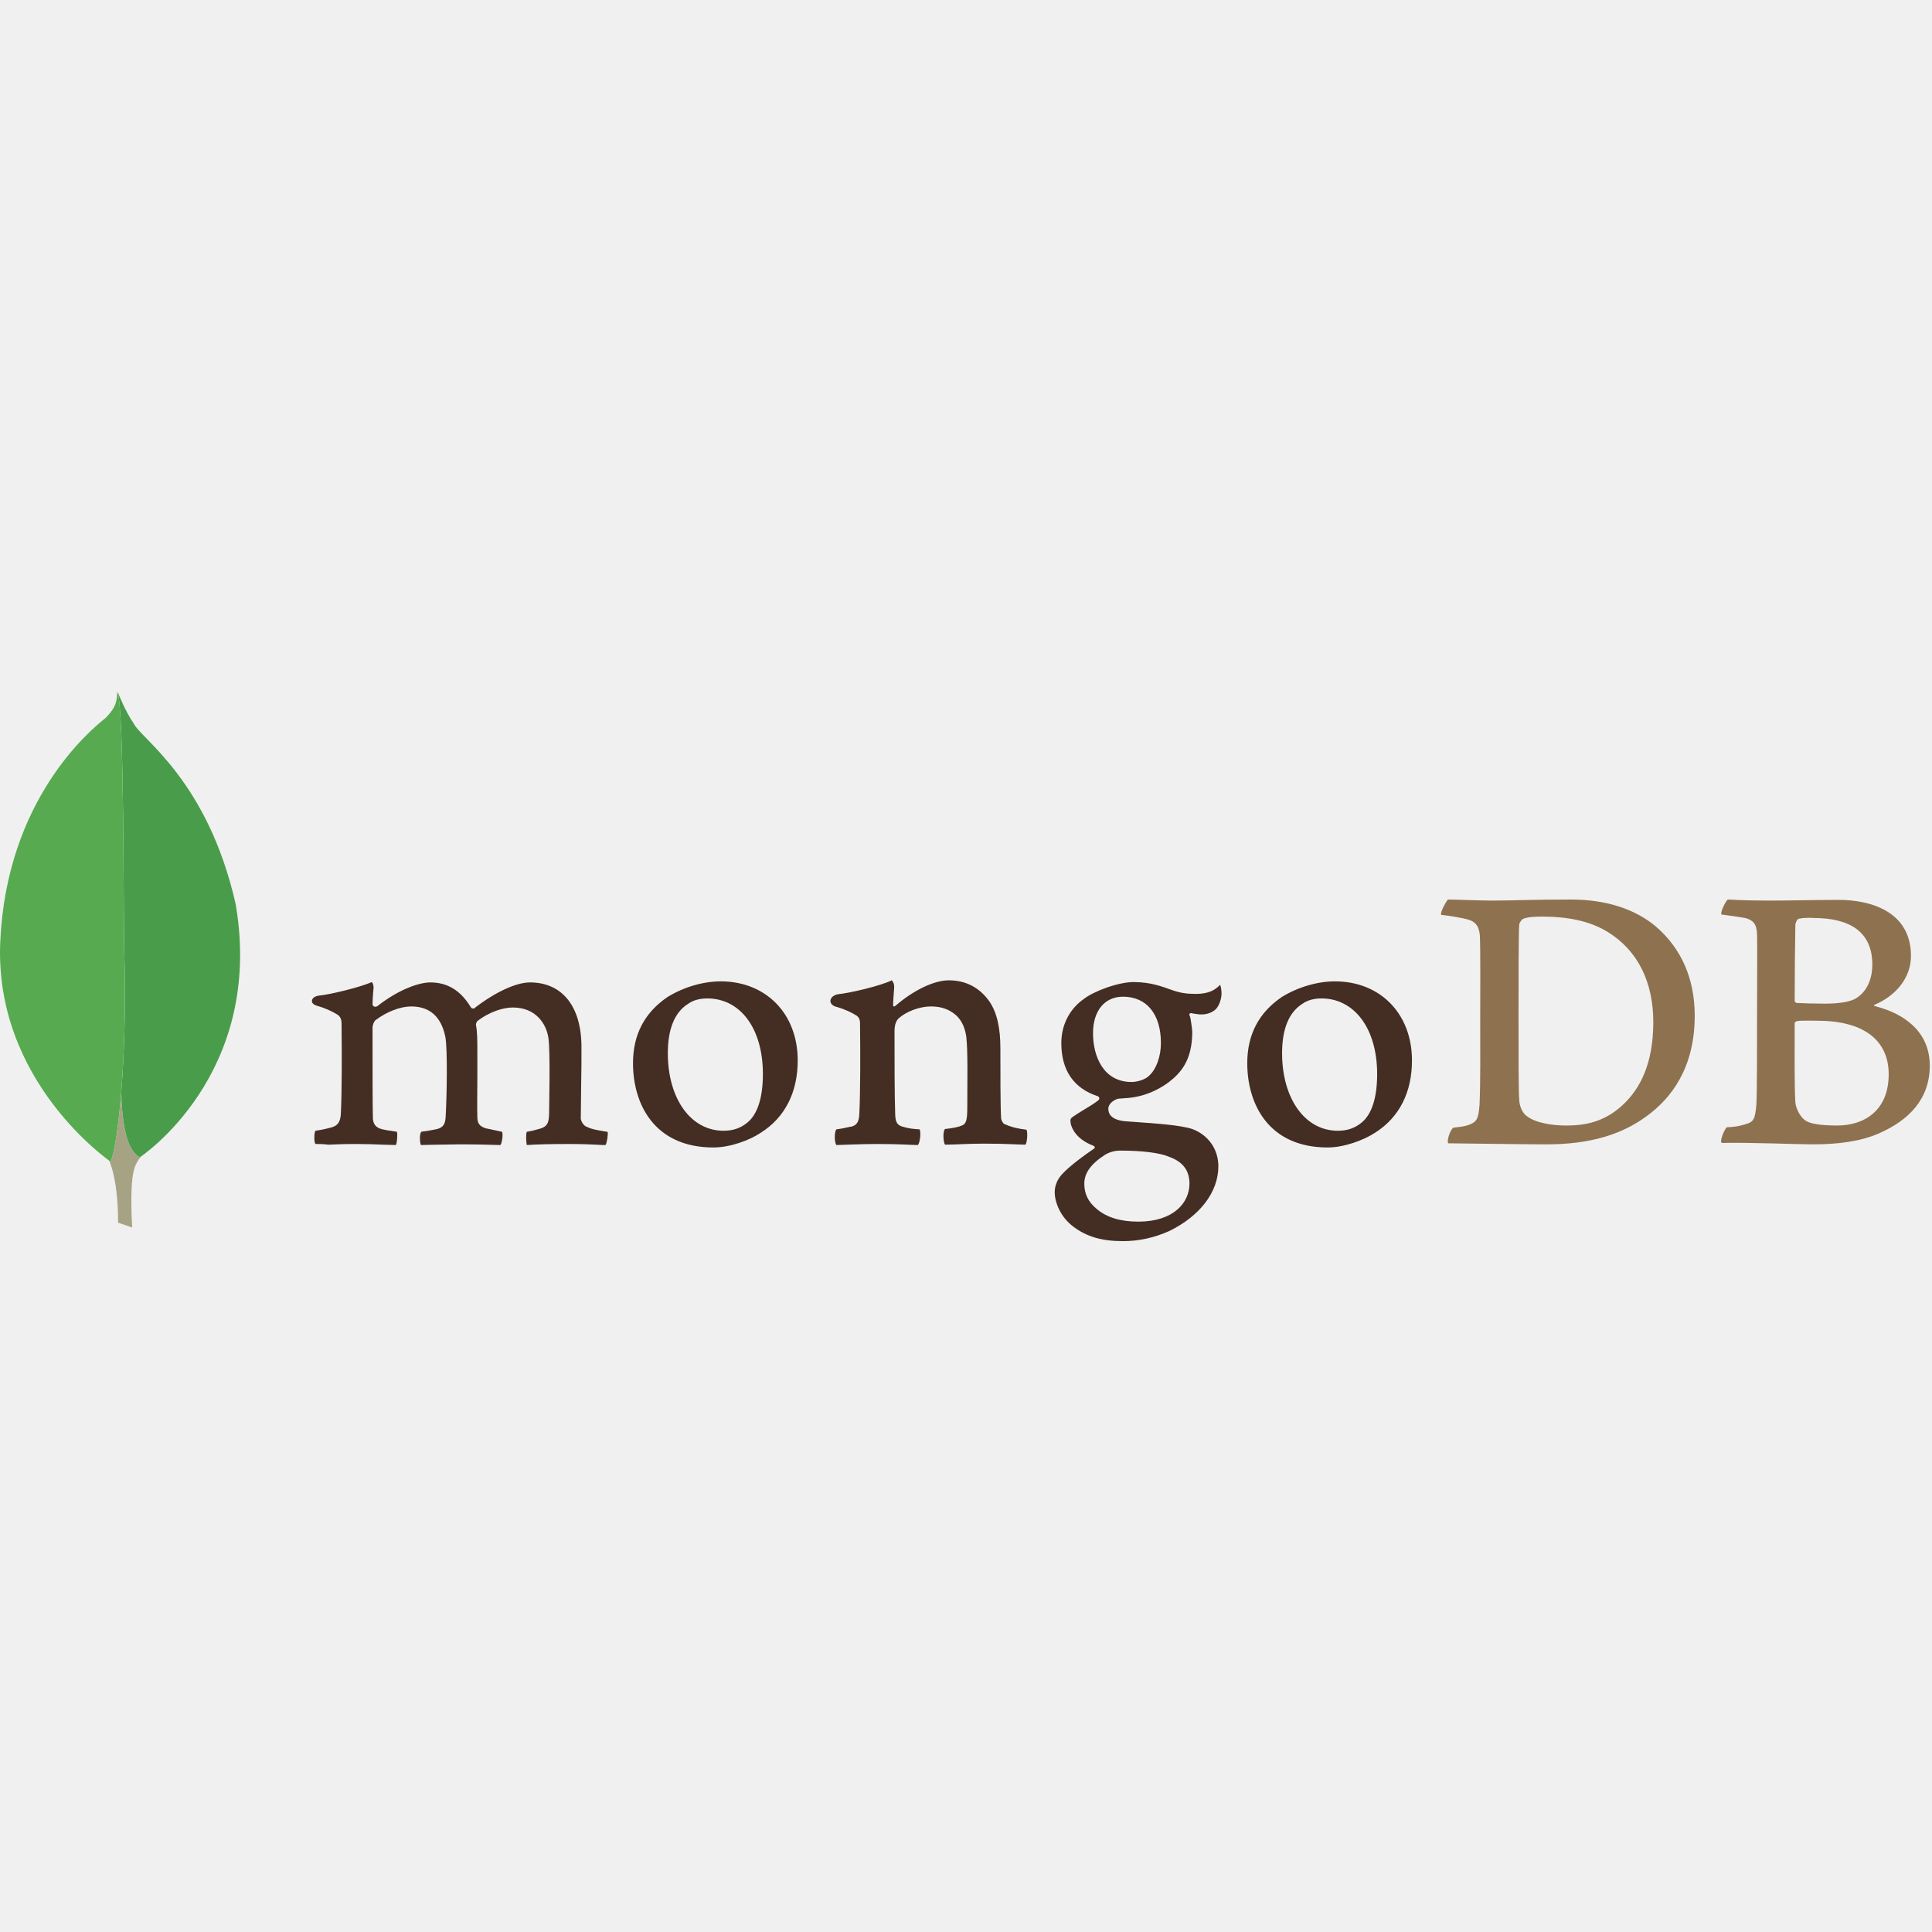
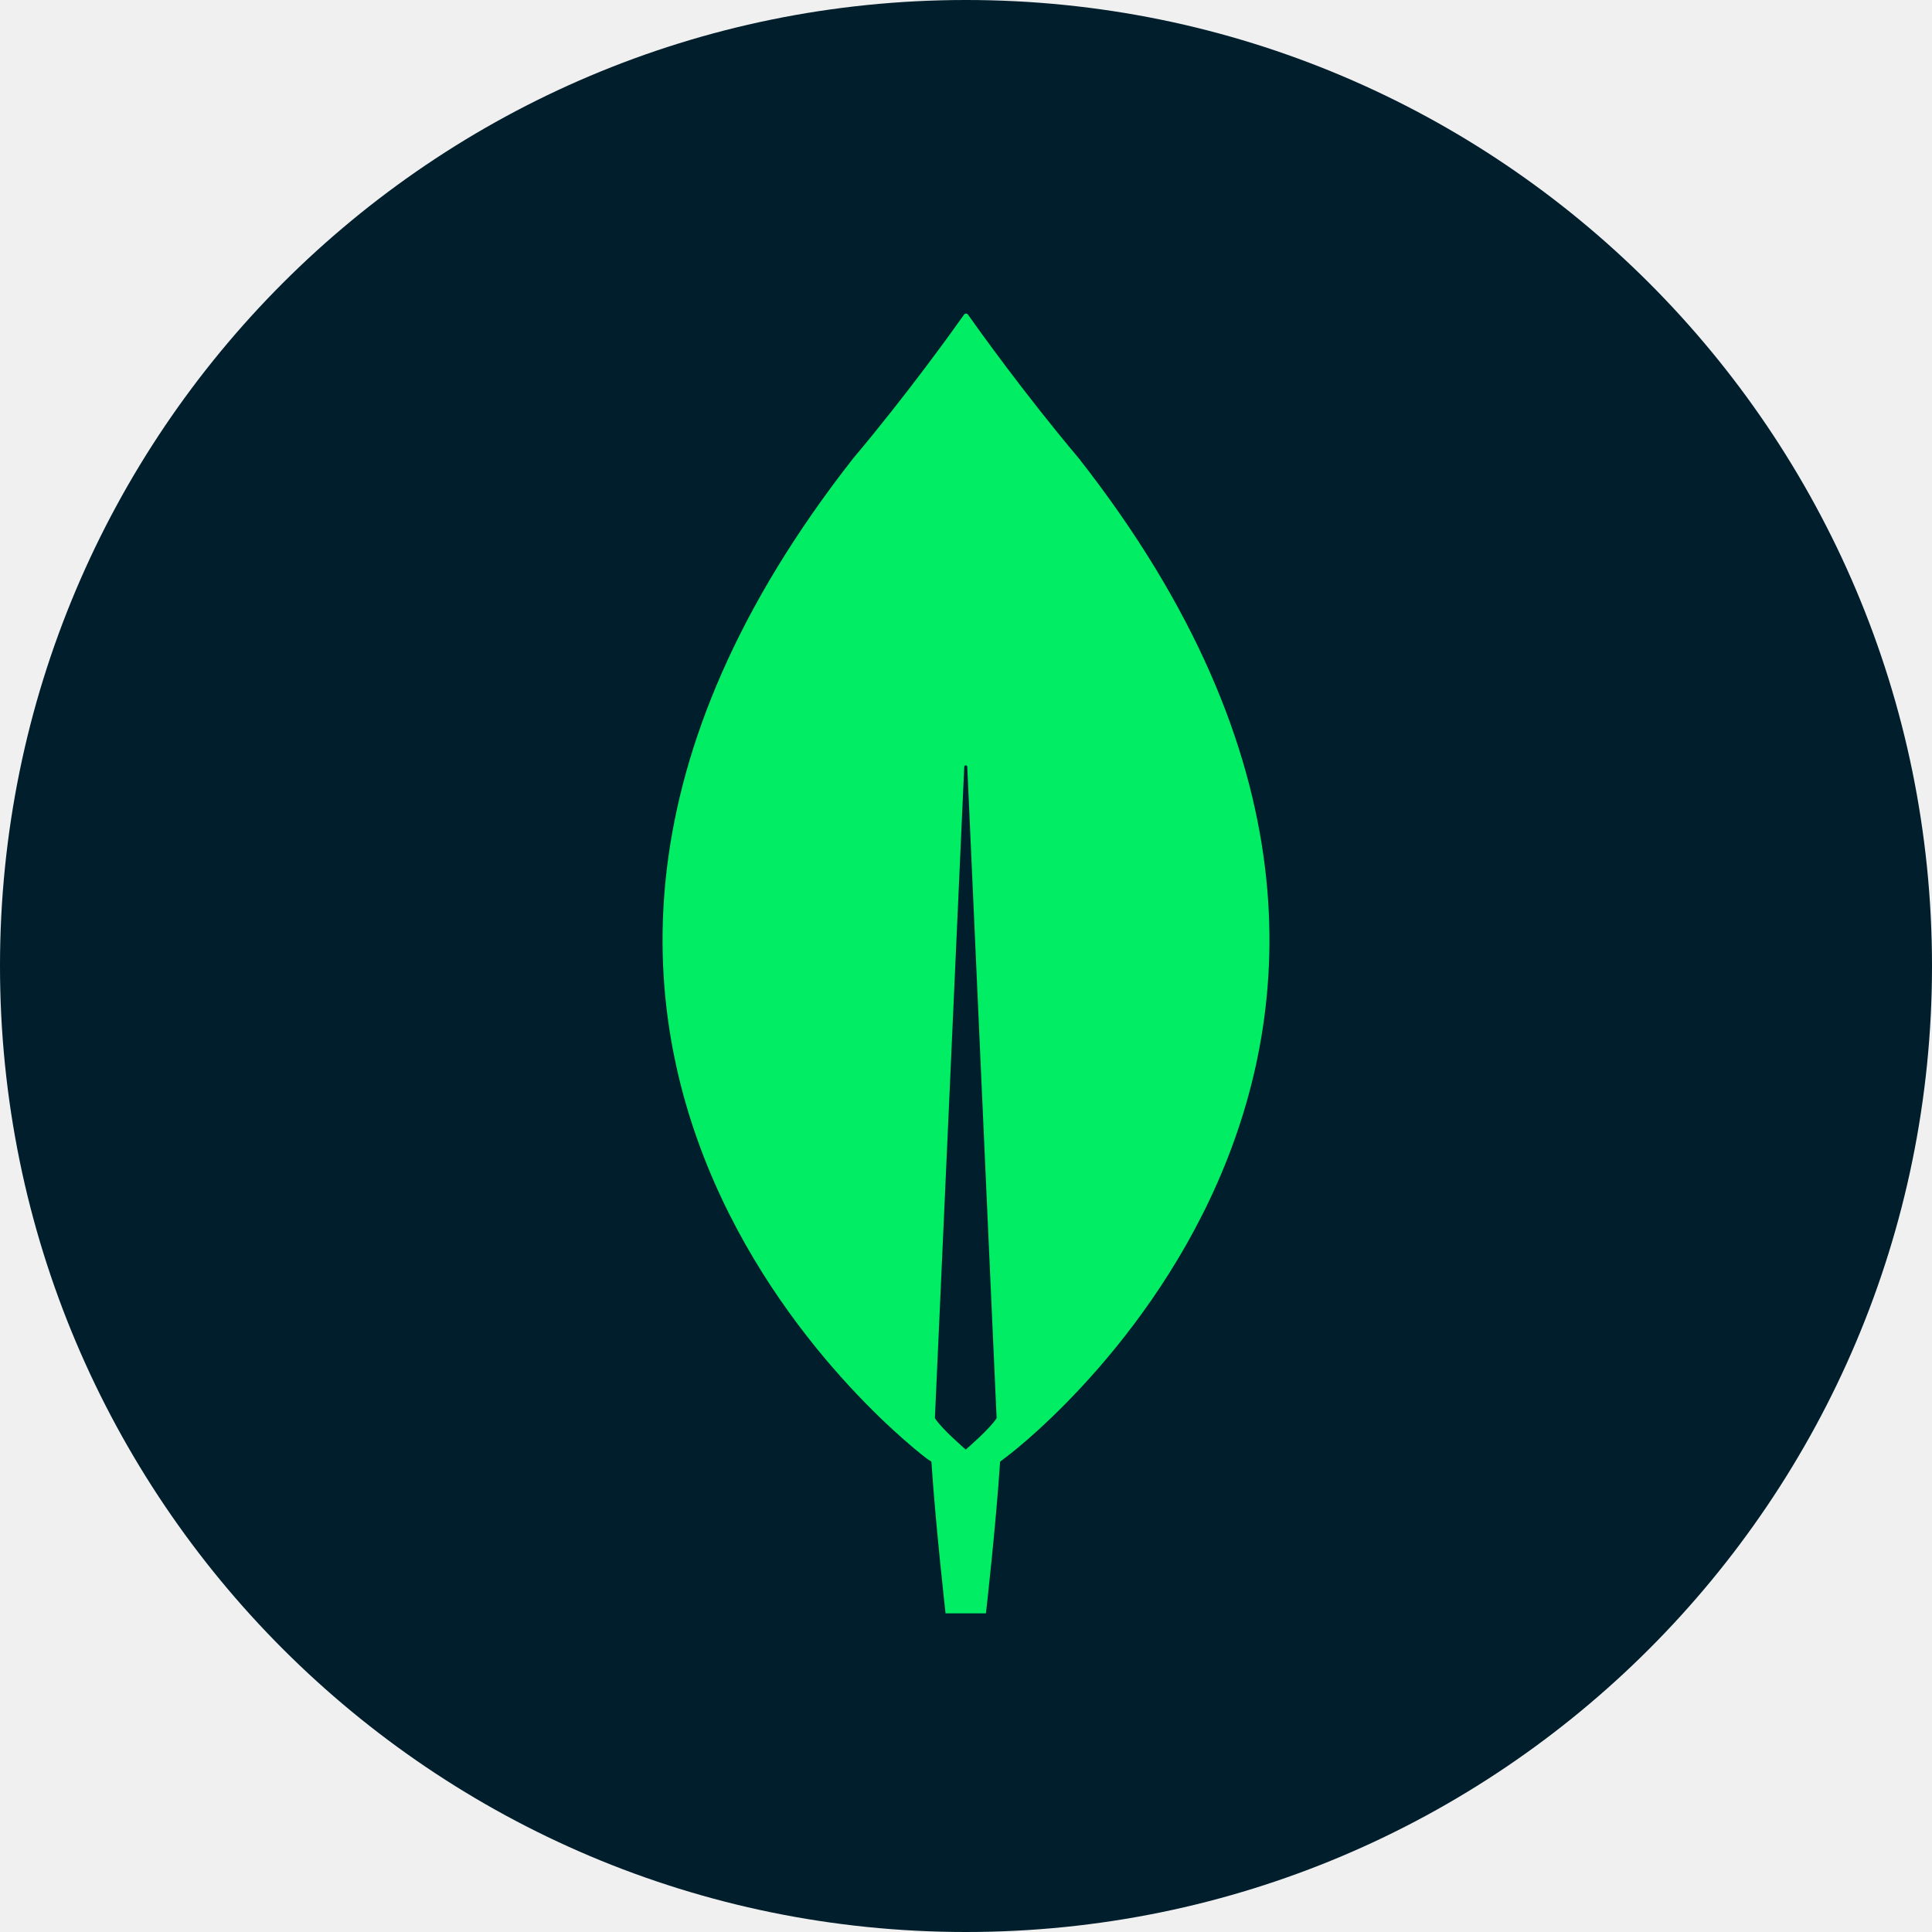
- <svg xmlns="http://www.w3.org/2000/svg" height="100" viewBox="0 0 512 146" width="100">
-   <g fill="none" fill-rule="evenodd">
-     <path d="m476.713 60.463c-.461.092-.922 1.108-.922 1.661-.092 3.691-.185 13.473-.185 20.117 0 .185.276.553.553.553 1.384.092 4.706.185 7.567.185 3.968 0 6.275-.553 7.568-1.107 3.322-1.661 4.89-5.261 4.89-9.229 0-8.951-6.275-12.366-15.596-12.366-.646-.092-2.491-.092-3.876.185zm23.809 41.25c0-9.136-6.737-14.212-18.918-14.212-.553 0-4.429-.092-5.352.092-.277.092-.646.277-.646.554 0 6.552-.092 16.98.185 21.039.184 1.754 1.476 4.245 3.045 4.984 1.66.923 5.445 1.107 8.028 1.107 7.291 0 13.658-4.06 13.658-13.565zm-42.634-46.325c.922 0 3.691.276 10.797.276 6.736 0 12.089-.184 18.641-.184 8.028 0 19.102 2.86 19.102 14.857 0 5.907-4.153 10.613-9.598 12.92-.276.092-.276.276 0 .369 7.752 1.938 14.581 6.737 14.581 15.78 0 8.859-5.537 14.488-13.566 17.995-4.891 2.122-10.982 2.86-17.165 2.86-4.706 0-17.348-.553-24.362-.369-.738-.277.646-3.6 1.292-4.153 1.661-.092 2.953-.185 4.706-.738 2.492-.646 2.768-1.384 3.138-5.167.185-3.23.185-14.674.185-22.794 0-11.166.092-18.733 0-22.424-.092-2.86-1.108-3.783-3.138-4.338-1.569-.276-4.153-.646-6.275-.922-.462-.462 1.107-3.6 1.661-3.968zm-53.247 57.399c2.216 1.753 6.552 2.491 10.428 2.491 4.984 0 9.966-.922 14.765-5.26 4.891-4.429 8.305-11.258 8.305-22.147 0-10.428-3.968-18.918-12.089-23.901-4.614-2.861-10.521-4.061-17.349-4.061-2.03 0-3.968.092-5.167.646-.277.185-.923 1.015-.923 1.476-.185 1.846-.185 16.057-.185 24.363 0 8.582 0 20.578.185 21.962 0 1.385.646 3.507 2.03 4.43zm-20.948-57.399c1.754 0 8.49.276 11.72.276 5.814 0 9.966-.276 20.948-.276 9.228 0 16.98 2.492 22.517 7.197 6.736 5.814 10.243 13.843 10.243 23.625 0 13.935-6.368 21.963-12.735 26.577-6.367 4.706-14.673 7.475-26.484 7.475-6.275 0-17.072-.185-26.024-.277h-.092c-.461-.83.738-4.06 1.476-4.152 2.399-.277 3.045-.37 4.245-.831 1.937-.738 2.307-1.754 2.584-5.167.276-6.368.184-14.027.184-22.702 0-6.183.092-18.272-.092-22.148-.276-3.229-1.66-4.06-4.429-4.614-1.384-.276-3.23-.646-5.813-.922-.37-.647 1.292-3.507 1.753-4.061z" fill="#8e714e" />
-     <path d="m272.033 116.385c-2.307-.277-3.968-.646-5.999-1.569-.276-.185-.738-1.107-.738-1.476-.185-3.23-.185-12.458-.185-18.641 0-4.984-.83-9.32-2.953-12.366-2.492-3.507-6.09-5.537-10.705-5.537-4.061 0-9.505 2.769-14.027 6.645-.092.092-.831.738-.738-.277 0-1.015.185-3.045.277-4.429.092-1.293-.646-1.938-.646-1.938-2.954 1.476-11.259 3.415-14.304 3.691-2.215.462-2.768 2.584-.461 3.322h.092c2.491.738 4.152 1.569 5.444 2.399.923.738.831 1.754.831 2.584.092 6.921.092 17.533-.184 23.347-.092 2.307-.738 3.137-2.399 3.506l.184-.092c-1.292.277-2.307.553-3.876.738-.553.553-.553 3.507 0 4.153 1.015 0 6.368-.277 10.798-.277 6.09 0 9.228.277 10.797.277.646-.738.831-3.507.461-4.153-1.754-.092-3.045-.276-4.245-.646-1.661-.37-2.123-1.199-2.216-3.138-.184-4.891-.184-15.226-.184-22.24 0-1.938.553-2.861 1.107-3.415 2.122-1.845 5.537-3.138 8.582-3.138 2.953 0 4.891.923 6.368 2.123 2.03 1.66 2.676 4.06 2.953 5.813.461 3.968.277 11.812.277 18.641 0 3.691-.277 4.614-1.661 5.075-.646.277-2.307.647-4.245.831-.646.646-.461 3.507 0 4.153 2.677 0 5.814-.277 10.428-.277 5.721 0 9.413.277 10.889.277.461-.553.646-3.23.276-3.968zm25.562-35.251c-4.891 0-7.936 3.783-7.936 9.689 0 5.998 2.676 12.919 10.243 12.919 1.292 0 3.691-.553 4.798-1.845 1.754-1.661 2.954-4.984 2.954-8.49 0-7.659-3.784-12.273-10.059-12.273zm-.647 40.788c-1.845 0-3.138.553-3.967 1.015-3.877 2.491-5.629 4.89-5.629 7.752 0 2.676 1.015 4.798 3.23 6.644 2.676 2.307 6.367 3.415 11.073 3.415 9.413 0 13.566-5.076 13.566-10.059 0-3.507-1.754-5.814-5.352-7.106-2.584-1.108-7.291-1.661-12.92-1.661zm.647 23.993c-5.629 0-9.69-1.2-13.196-3.876-3.415-2.584-4.891-6.46-4.891-9.136 0-.738.185-2.769 1.846-4.614 1.015-1.108 3.229-3.23 8.49-6.829.184-.092.276-.185.276-.37s-.185-.37-.369-.461c-4.338-1.661-5.629-4.338-5.999-5.814v-.185c-.092-.553-.276-1.107.554-1.661.646-.461 1.569-1.015 2.583-1.66 1.569-.923 3.23-1.938 4.245-2.769.185-.185.185-.369.185-.553s-.185-.37-.37-.461c-6.459-2.123-9.689-6.922-9.689-14.119 0-4.706 2.122-8.952 5.906-11.627 2.584-2.031 9.043-4.522 13.289-4.522h.277c4.337.092 6.736 1.015 10.15 2.215 1.846.646 3.6.922 5.999.922 3.599 0 5.167-1.107 6.459-2.399.092.184.277.646.37 1.845.092 1.2-.277 2.953-1.2 4.245-.738 1.015-2.399 1.754-4.06 1.754h-.462c-1.661-.185-2.399-.37-2.399-.37l-.369.185c-.092.185 0 .369.092.646l.092.185c.184.831.553 3.322.553 3.968 0 7.567-3.045 10.888-6.275 13.38-3.138 2.307-6.736 3.783-10.797 4.153-.092 0-.461 0-1.292.092-.462 0-1.108.092-1.2.092h-.092c-.738.184-2.583 1.107-2.583 2.676 0 1.384.831 3.045 4.798 3.322.831.092 1.661.092 2.584.185 5.26.369 11.812.831 14.857 1.845 4.245 1.569 6.921 5.352 6.921 9.875 0 6.829-4.891 13.196-13.012 17.164-3.968 1.754-7.936 2.677-12.273 2.677zm52.6-64.32c-1.938 0-3.692.461-4.984 1.384-3.599 2.215-5.445 6.645-5.445 13.104 0 12.089 6.09 20.579 14.765 20.579 2.584 0 4.614-.738 6.368-2.215 2.676-2.216 4.061-6.645 4.061-12.828 0-11.996-5.999-20.025-14.765-20.025zm1.661 39.497c-15.688 0-21.318-11.535-21.318-22.332 0-7.567 3.045-13.381 9.136-17.534 4.338-2.676 9.505-4.152 14.119-4.152 11.996 0 20.395 8.582 20.395 20.948 0 8.397-3.322 15.041-9.69 19.102-3.045 2.03-8.305 3.968-12.643 3.968zm-164.446-39.497c-1.938 0-3.691.461-4.984 1.384-3.599 2.215-5.445 6.645-5.445 13.104 0 12.089 6.09 20.579 14.765 20.579 2.584 0 4.614-.738 6.368-2.215 2.676-2.216 4.061-6.645 4.061-12.828 0-11.996-5.907-20.025-14.765-20.025zm1.661 39.497c-15.688 0-21.318-11.535-21.318-22.332 0-7.567 3.045-13.381 9.136-17.534 4.338-2.676 9.505-4.152 14.119-4.152 11.997 0 20.395 8.582 20.395 20.948 0 8.397-3.322 15.041-9.69 19.102-2.953 2.03-8.213 3.968-12.642 3.968zm-105.478-.923c-.185-.276-.37-1.107-.277-2.122 0-.738.185-1.2.277-1.384 1.937-.277 2.953-.554 4.06-.831 1.846-.462 2.584-1.476 2.677-3.783.277-5.537.277-16.058.185-23.347v-.185c0-.831 0-1.846-1.015-2.584-1.476-.922-3.23-1.753-5.537-2.399-.831-.276-1.384-.738-1.292-1.292 0-.553.553-1.199 1.754-1.384 3.045-.277 10.981-2.215 14.118-3.599.185.184.462.738.462 1.476l-.092 1.015c-.092 1.015-.185 2.216-.185 3.415 0 .369.37.646.738.646.185 0 .37-.092.554-.185 5.906-4.614 11.258-6.275 14.026-6.275 4.523 0 8.029 2.123 10.705 6.552.184.277.369.369.646.369.185 0 .461-.092.553-.276 5.445-4.153 10.889-6.645 14.488-6.645 8.582 0 13.658 6.368 13.658 17.165 0 3.045 0 7.013-.092 10.613 0 3.229-.092 6.183-.092 8.305 0 .461.646 1.937 1.661 2.215 1.292.646 3.045.923 5.352 1.292h.092c.185.646-.185 3.045-.553 3.507-.554 0-1.385 0-2.307-.092-1.754-.092-4.245-.185-7.013-.185-5.722 0-8.675.092-11.536.277-.184-.738-.276-2.953 0-3.507 1.661-.276 2.492-.553 3.507-.831 1.846-.553 2.307-1.384 2.399-3.783 0-1.753.369-16.703-.185-20.302-.553-3.691-3.322-8.028-9.413-8.028-2.307 0-5.906.923-9.413 3.599-.184.185-.369.646-.369.923v.092c.369 1.937.369 4.153.369 7.567v5.998c0 4.153-.092 8.029 0 10.982 0 2.031 1.2 2.492 2.216 2.861.553.092.922.184 1.384.276.831.185 1.661.37 2.953.646.185.37.185 1.569-.092 2.584-.092.553-.277.831-.369.923-3.138-.092-6.368-.185-11.074-.185-1.384 0-3.783.092-5.814.092-1.661 0-3.23.092-4.152.092-.092-.185-.277-.831-.277-1.846 0-.831.185-1.476.37-1.661.461-.092.83-.184 1.292-.184 1.107-.185 2.03-.37 2.953-.554 1.569-.461 2.122-1.292 2.215-3.322.277-4.614.553-17.81-.092-21.133-1.107-5.352-4.152-8.029-9.043-8.029-2.86 0-6.46 1.384-9.413 3.6-.461.369-.831 1.292-.831 2.122v5.445c0 6.644 0 14.95.092 18.549.092 1.107.461 2.399 2.584 2.86.461.092 1.199.277 2.122.37l1.661.276c.185.554.092 2.769-.277 3.507-.923 0-2.03-.092-3.322-.092-1.937-.092-4.429-.185-7.197-.185-3.23 0-5.537.092-7.383.185-1.292-.185-2.307-.185-3.414-.185z" fill="#442d22" />
-     <path d="m35.053 142.317-3.783-1.293s.462-19.287-6.459-20.671c-4.614-5.352.738-227.013 17.348-.738 0 0-5.721 2.86-6.736 7.752-1.108 4.799-.37 14.95-.37 14.95z" fill="#fff" />
-     <path d="m35.053 142.317-3.783-1.293s.462-19.287-6.459-20.671c-4.614-5.352.738-227.013 17.348-.738 0 0-5.721 2.86-6.736 7.752-1.108 4.799-.37 14.95-.37 14.95z" fill="#a6a385" />
-     <path d="m37.084 123.676s33.129-21.779 25.377-67.089c-7.475-32.944-25.101-43.741-27.038-47.894-2.122-2.953-4.153-8.12-4.153-8.12l1.385 91.635c0 .092-2.861 28.054 4.429 31.469" fill="#fff" />
-     <path d="m37.084 123.676s33.129-21.779 25.377-67.089c-7.475-32.944-25.101-43.741-27.038-47.894-2.122-2.953-4.153-8.12-4.153-8.12l1.385 91.635c0 .092-2.861 28.054 4.429 31.469" fill="#499d4a" />
-     <path d="m29.333 124.875s-31.099-21.225-29.253-58.599c1.753-37.374 23.716-55.738 27.961-59.06 2.769-2.953 2.861-4.061 3.046-7.013 1.937 4.153 1.569 62.106 1.845 68.934.831 26.3-1.476 50.755-3.599 55.738z" fill="#fff" />
-     <path d="m29.333 124.875s-31.099-21.225-29.253-58.599c1.753-37.374 23.716-55.738 27.961-59.06 2.769-2.953 2.861-4.061 3.046-7.013 1.937 4.153 1.569 62.106 1.845 68.934.831 26.3-1.476 50.755-3.599 55.738z" fill="#58aa50" />
-   </g>
+ <svg xmlns="http://www.w3.org/2000/svg" width="382" height="382" viewBox="0 0 382 382" fill="none">
+   <circle cx="191" cy="191" r="191" fill="#001E2B" />
+   <path d="M213.323 90.644C202.537 77.847 193.249 64.85 191.351 62.15C191.151 61.95 190.852 61.95 190.652 62.15C188.754 64.85 179.466 77.847 168.68 90.644C76.098 208.721 183.261 288.406 183.261 288.406L184.16 289.006C184.959 301.303 186.957 319 186.957 319H190.951H194.946C194.946 319 196.944 301.403 197.743 289.006L198.642 288.306C198.741 288.406 305.905 208.721 213.323 90.644ZM190.951 286.606C190.951 286.606 186.158 282.507 184.859 280.408V280.207L190.652 151.633C190.652 151.233 191.251 151.233 191.251 151.633L197.044 280.207V280.408C195.745 282.507 190.951 286.606 190.951 286.606Z" fill="#00ED64" />
</svg>
